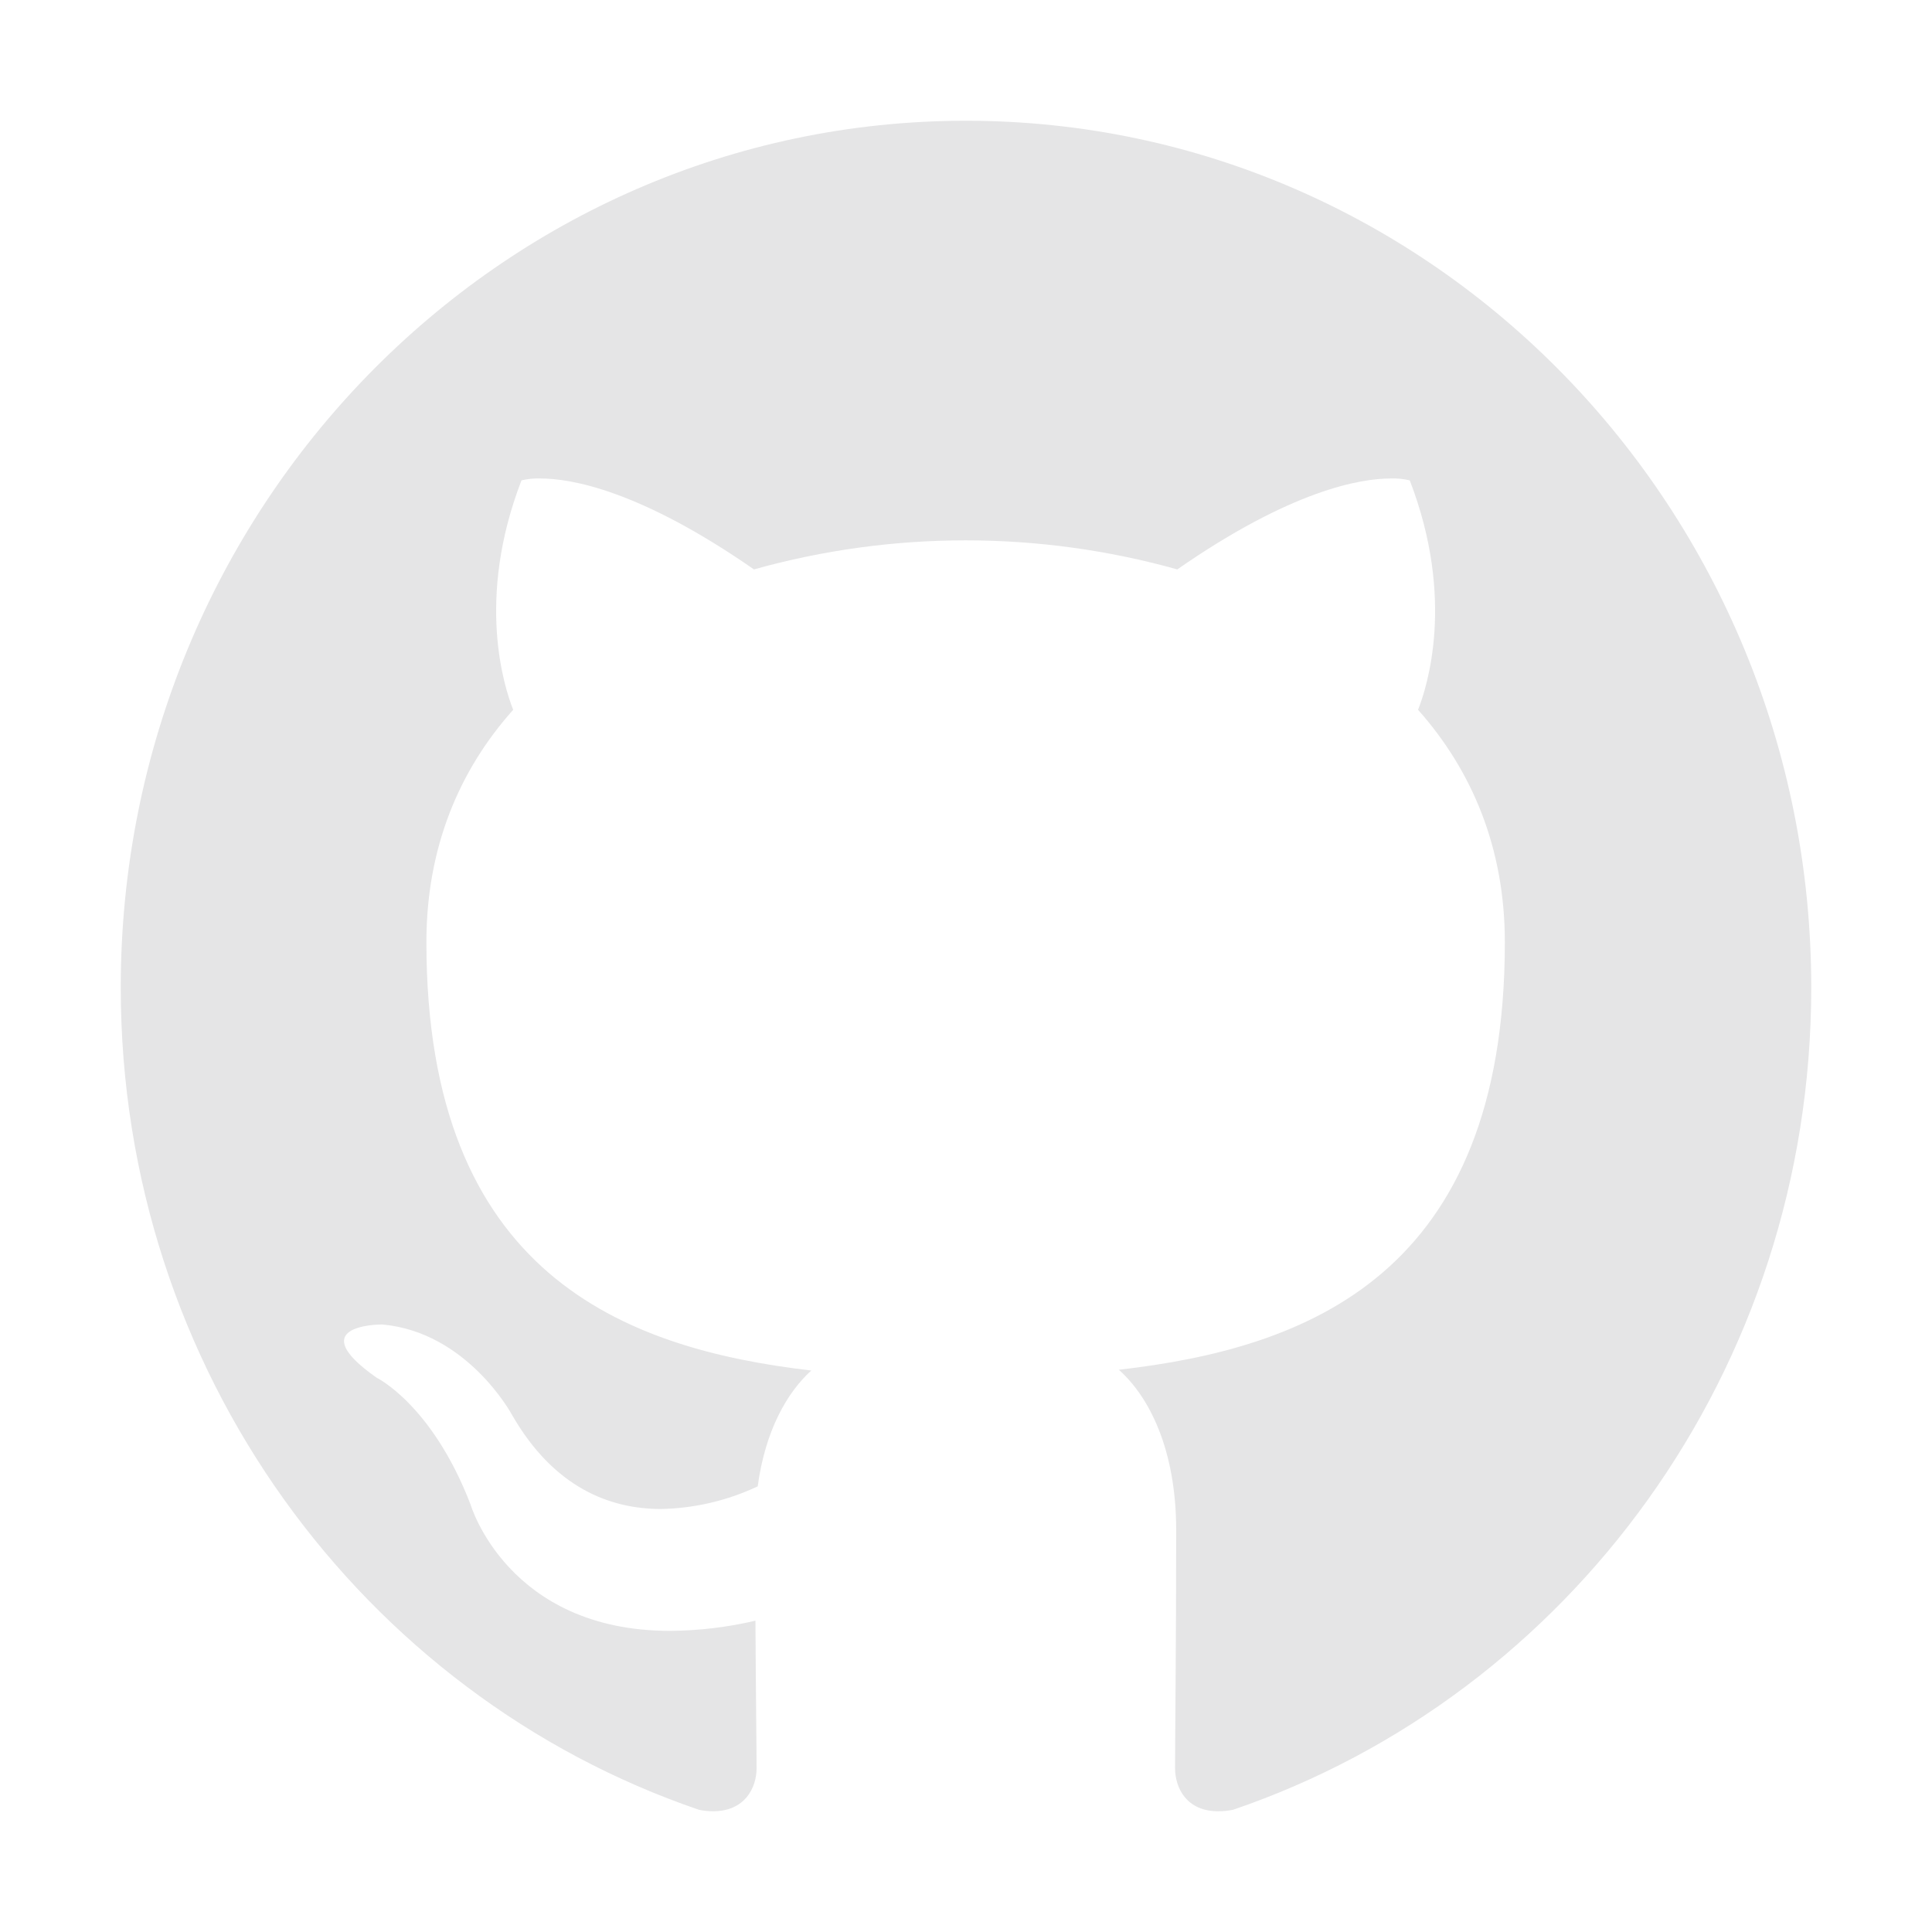
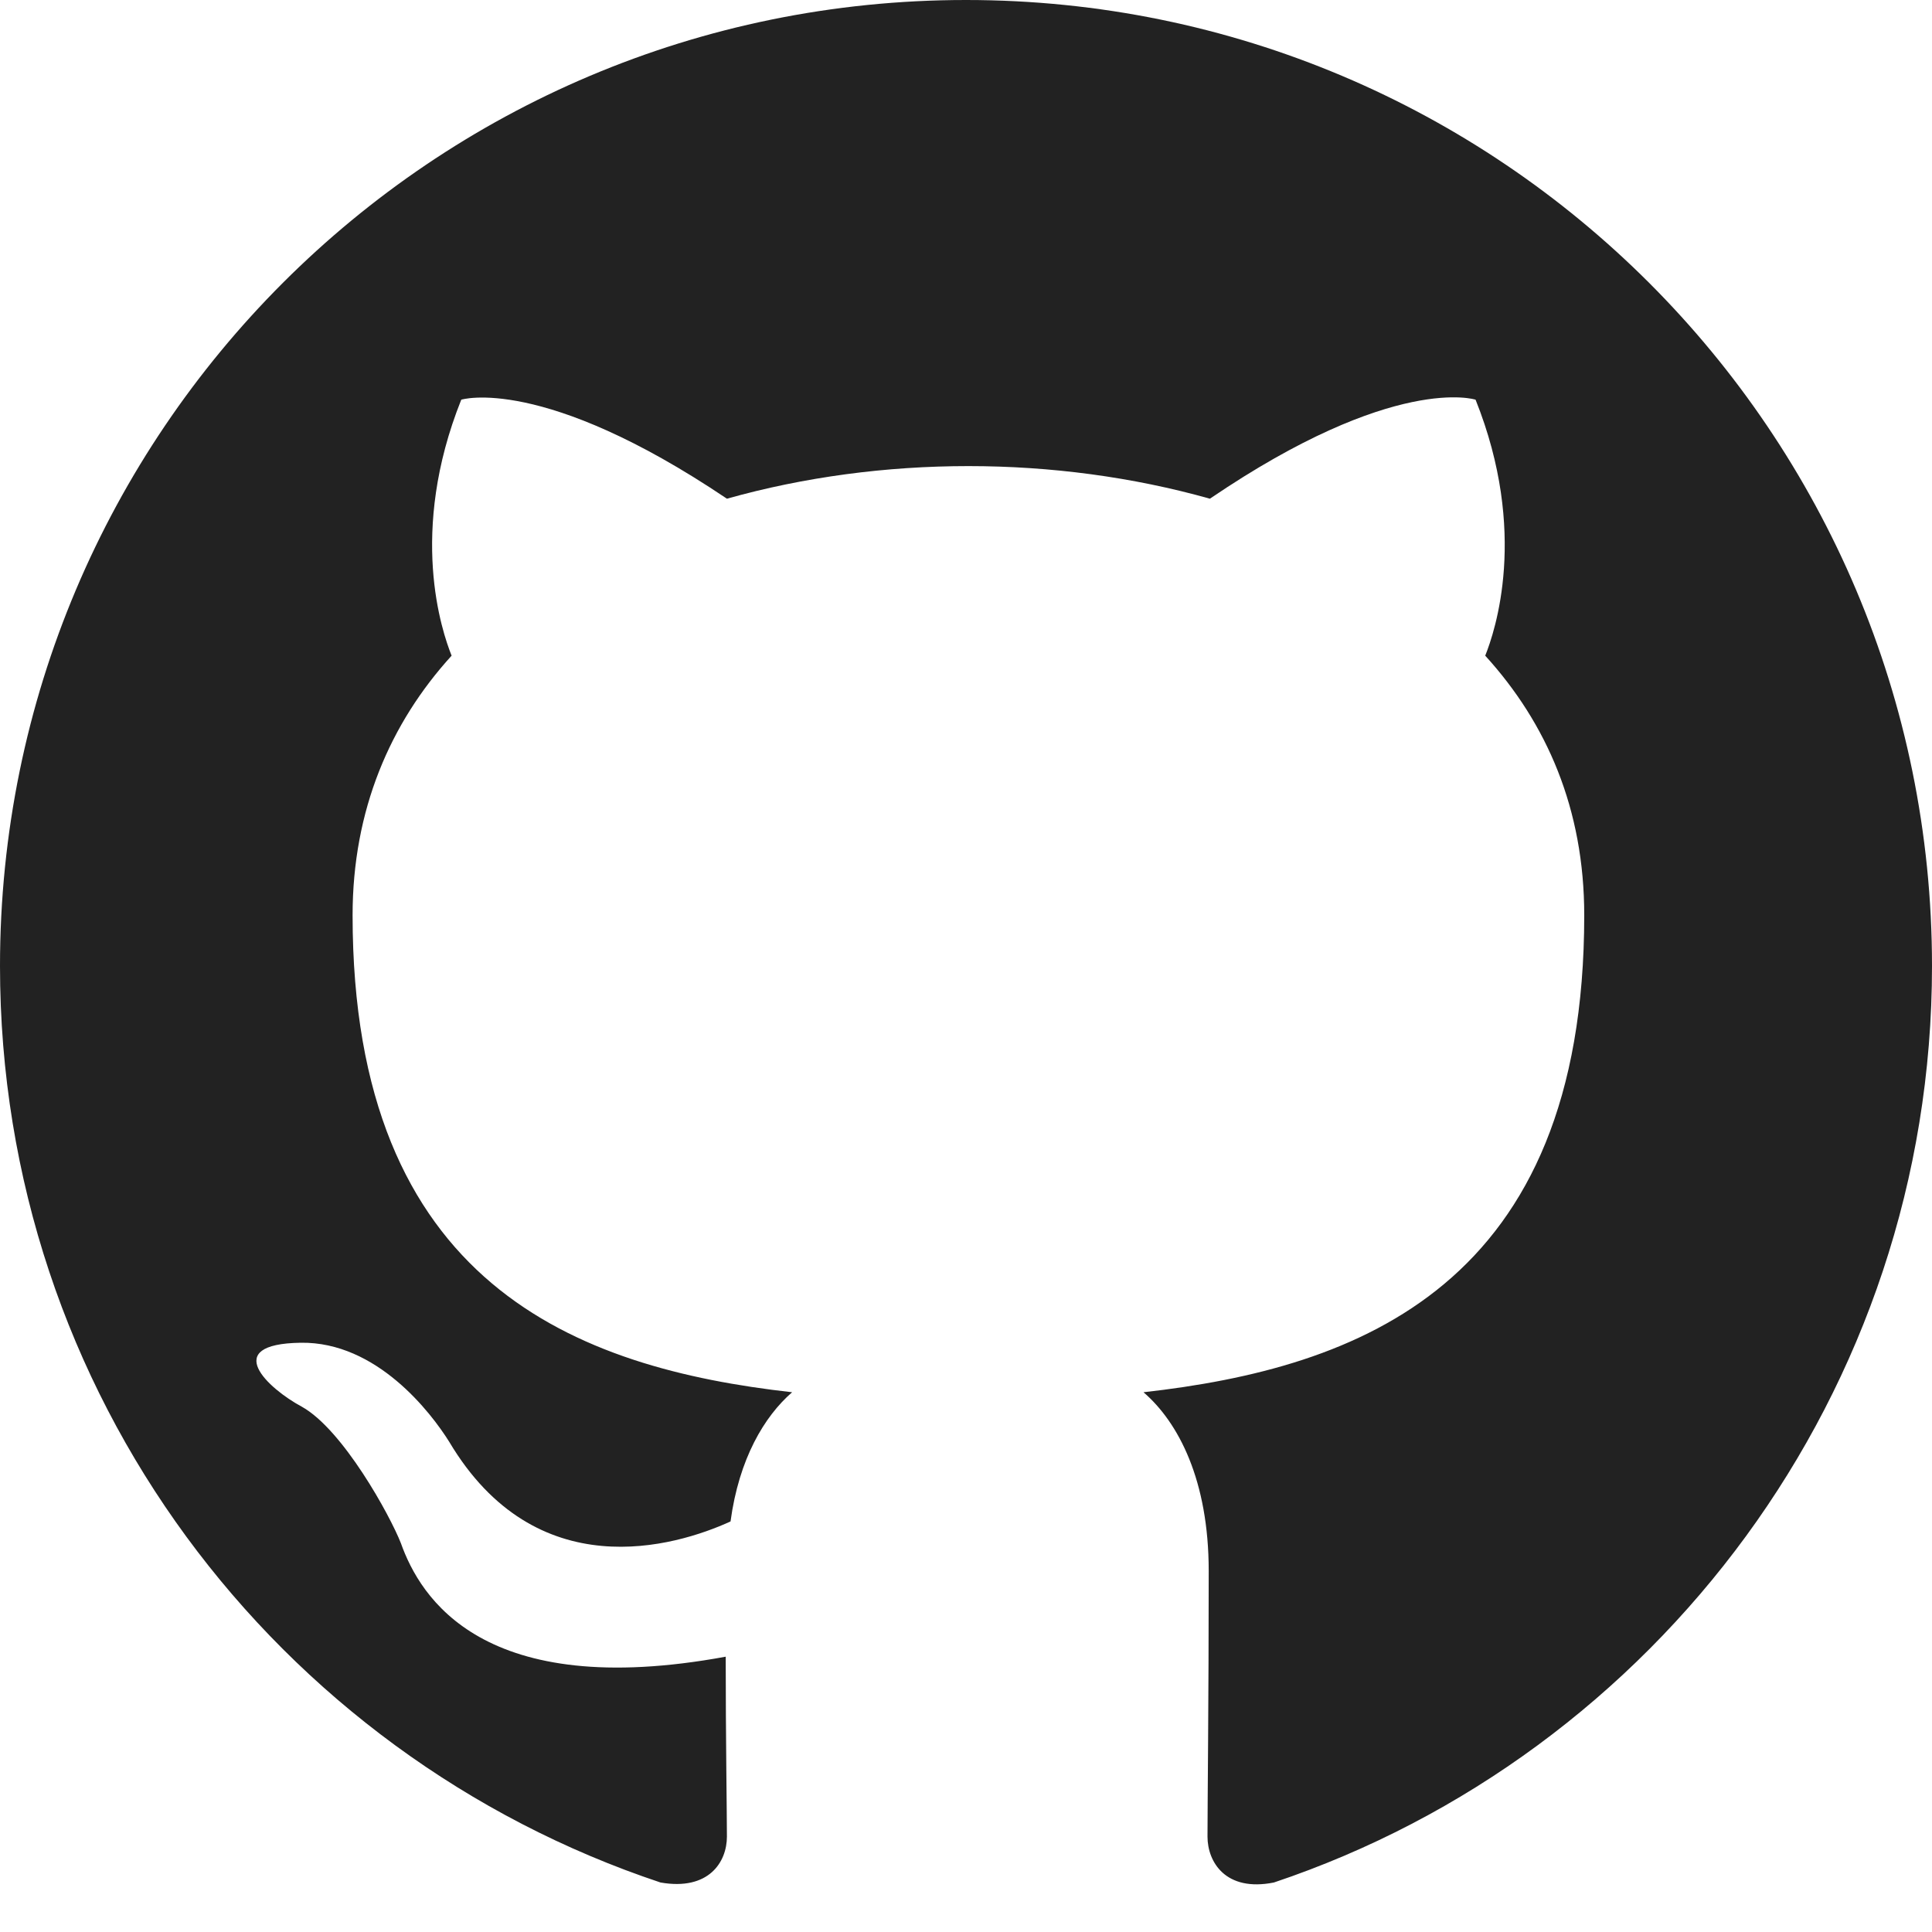
- <svg xmlns="http://www.w3.org/2000/svg" fill="#e5e5e6" viewBox="0 0 512 512">
-   <link id="dark-mode" rel="stylesheet" type="text/css" />
-   <style id="dark-mode-custom-style" type="text/css" />
-   <path d="M256,32C132.3,32,32,134.9,32,261.7c0,101.5,64.2,187.5,153.2,217.9a17.56,17.56,0,0,0,3.8.4c8.3,0,11.5-6.1,11.5-11.4,0-5.5-.2-19.9-.3-39.1a102.4,102.4,0,0,1-22.6,2.7c-43.1,0-52.9-33.5-52.9-33.5-10.2-26.5-24.9-33.6-24.9-33.6-19.5-13.7-.1-14.1,1.4-14.1h.1c22.5,2,34.3,23.8,34.3,23.8,11.2,19.6,26.2,25.1,39.6,25.1a63,63,0,0,0,25.6-6c2-14.8,7.8-24.9,14.2-30.7-49.7-5.8-102-25.5-102-113.5,0-25.1,8.7-45.6,23-61.6-2.3-5.8-10-29.2,2.2-60.8a18.64,18.64,0,0,1,5-.5c8.1,0,26.4,3.1,56.6,24.1a208.21,208.21,0,0,1,112.2,0c30.2-21,48.5-24.1,56.6-24.1a18.64,18.64,0,0,1,5,.5c12.2,31.6,4.5,55,2.2,60.8,14.3,16.1,23,36.6,23,61.6,0,88.2-52.4,107.6-102.3,113.3,8,7.1,15.2,21.1,15.2,42.5,0,30.7-.3,55.5-.3,63,0,5.4,3.1,11.5,11.4,11.5a19.35,19.35,0,0,0,4-.4C415.9,449.2,480,363.1,480,261.7,480,134.9,379.7,32,256,32Z" />
+ <svg xmlns="http://www.w3.org/2000/svg" width="1024" height="1024" viewBox="0 0 1024 1024" fill="none">
+   <path fill-rule="evenodd" clip-rule="evenodd" d="M8 0C3.58 0 0 3.58 0 8C0 11.54 2.29 14.53 5.47 15.59C5.87 15.66 6.02 15.42 6.02 15.21C6.02 15.02 6.01 14.39 6.01 13.72C4 14.09 3.48 13.23 3.32 12.78C3.23 12.55 2.84 11.84 2.5 11.65C2.22 11.5 1.82 11.13 2.49 11.12C3.12 11.11 3.57 11.7 3.72 11.94C4.44 13.15 5.59 12.81 6.05 12.6C6.12 12.08 6.33 11.73 6.56 11.53C4.78 11.33 2.92 10.64 2.92 7.58C2.92 6.71 3.23 5.99 3.74 5.43C3.66 5.23 3.38 4.41 3.82 3.31C3.82 3.31 4.49 3.1 6.02 4.13C6.66 3.95 7.34 3.86 8.02 3.86C8.7 3.86 9.38 3.95 10.02 4.13C11.55 3.09 12.22 3.31 12.22 3.31C12.66 4.41 12.38 5.23 12.3 5.43C12.81 5.99 13.12 6.7 13.12 7.58C13.12 10.65 11.25 11.33 9.47 11.53C9.76 11.78 10.01 12.26 10.01 13.01C10.01 14.08 10 14.94 10 15.21C10 15.42 10.15 15.67 10.55 15.59C13.71 14.53 16 11.53 16 8C16 3.58 12.42 0 8 0Z" transform="scale(64)" fill="#222" />
</svg>
